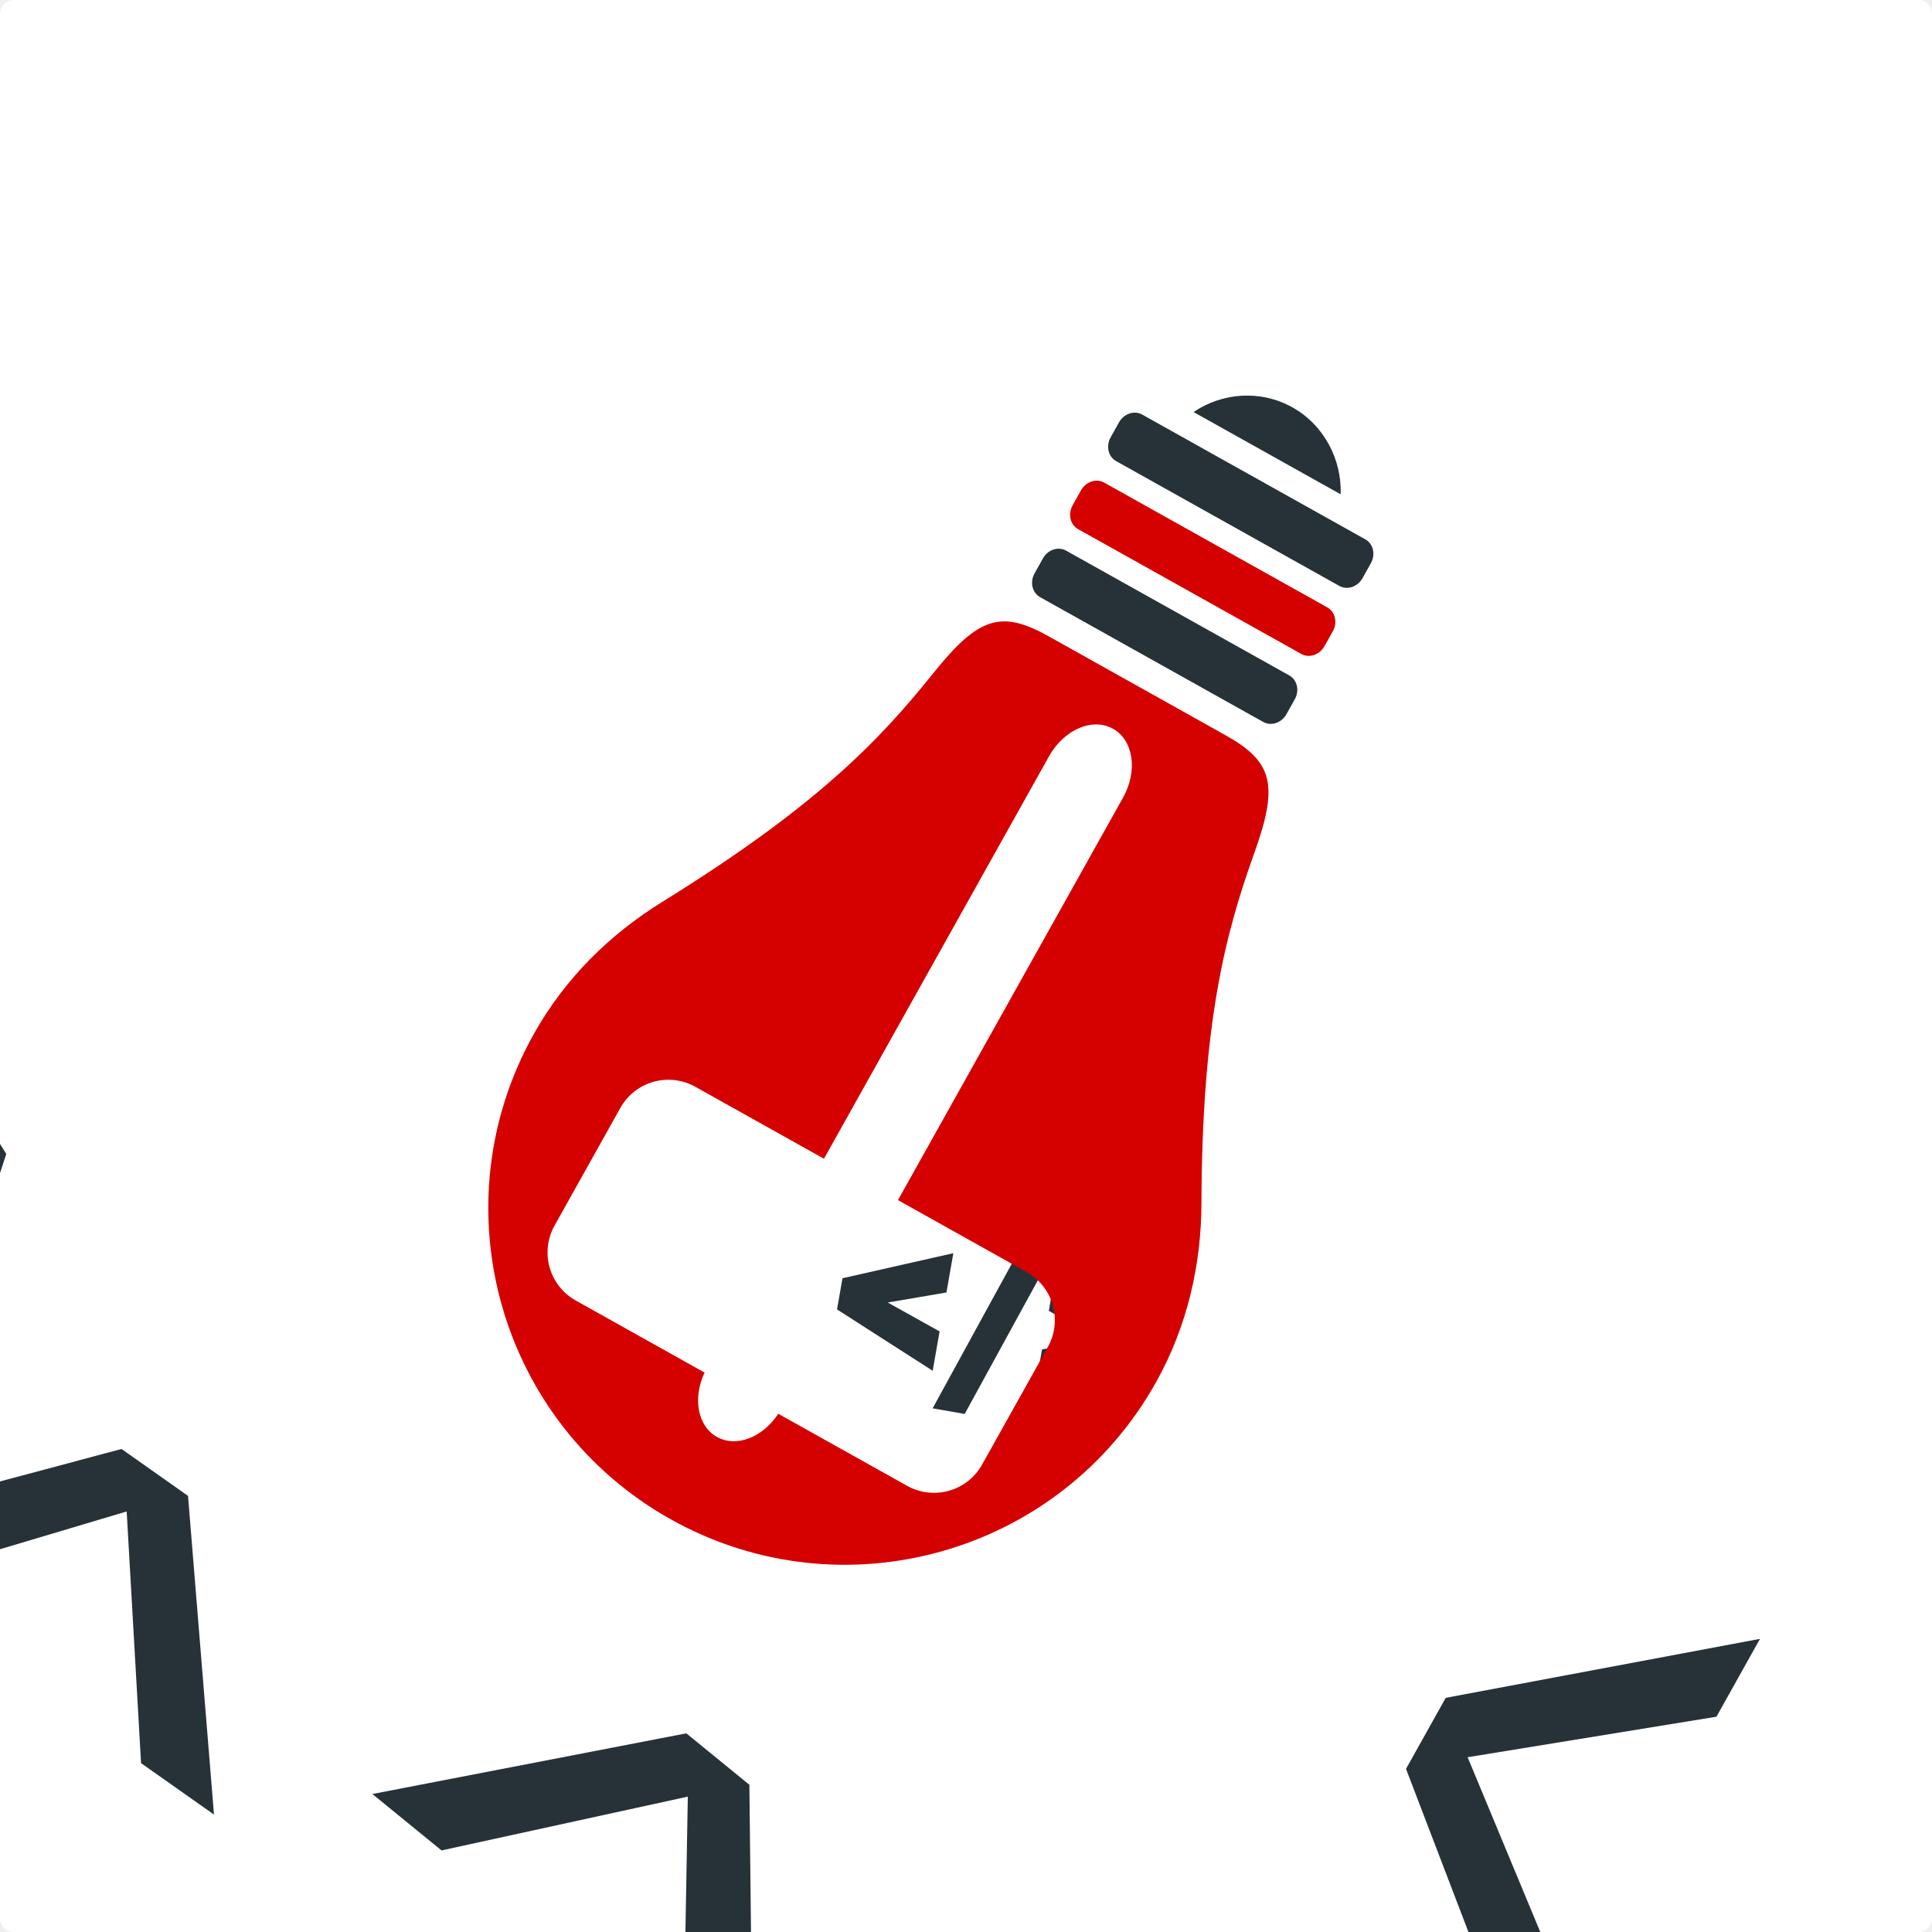
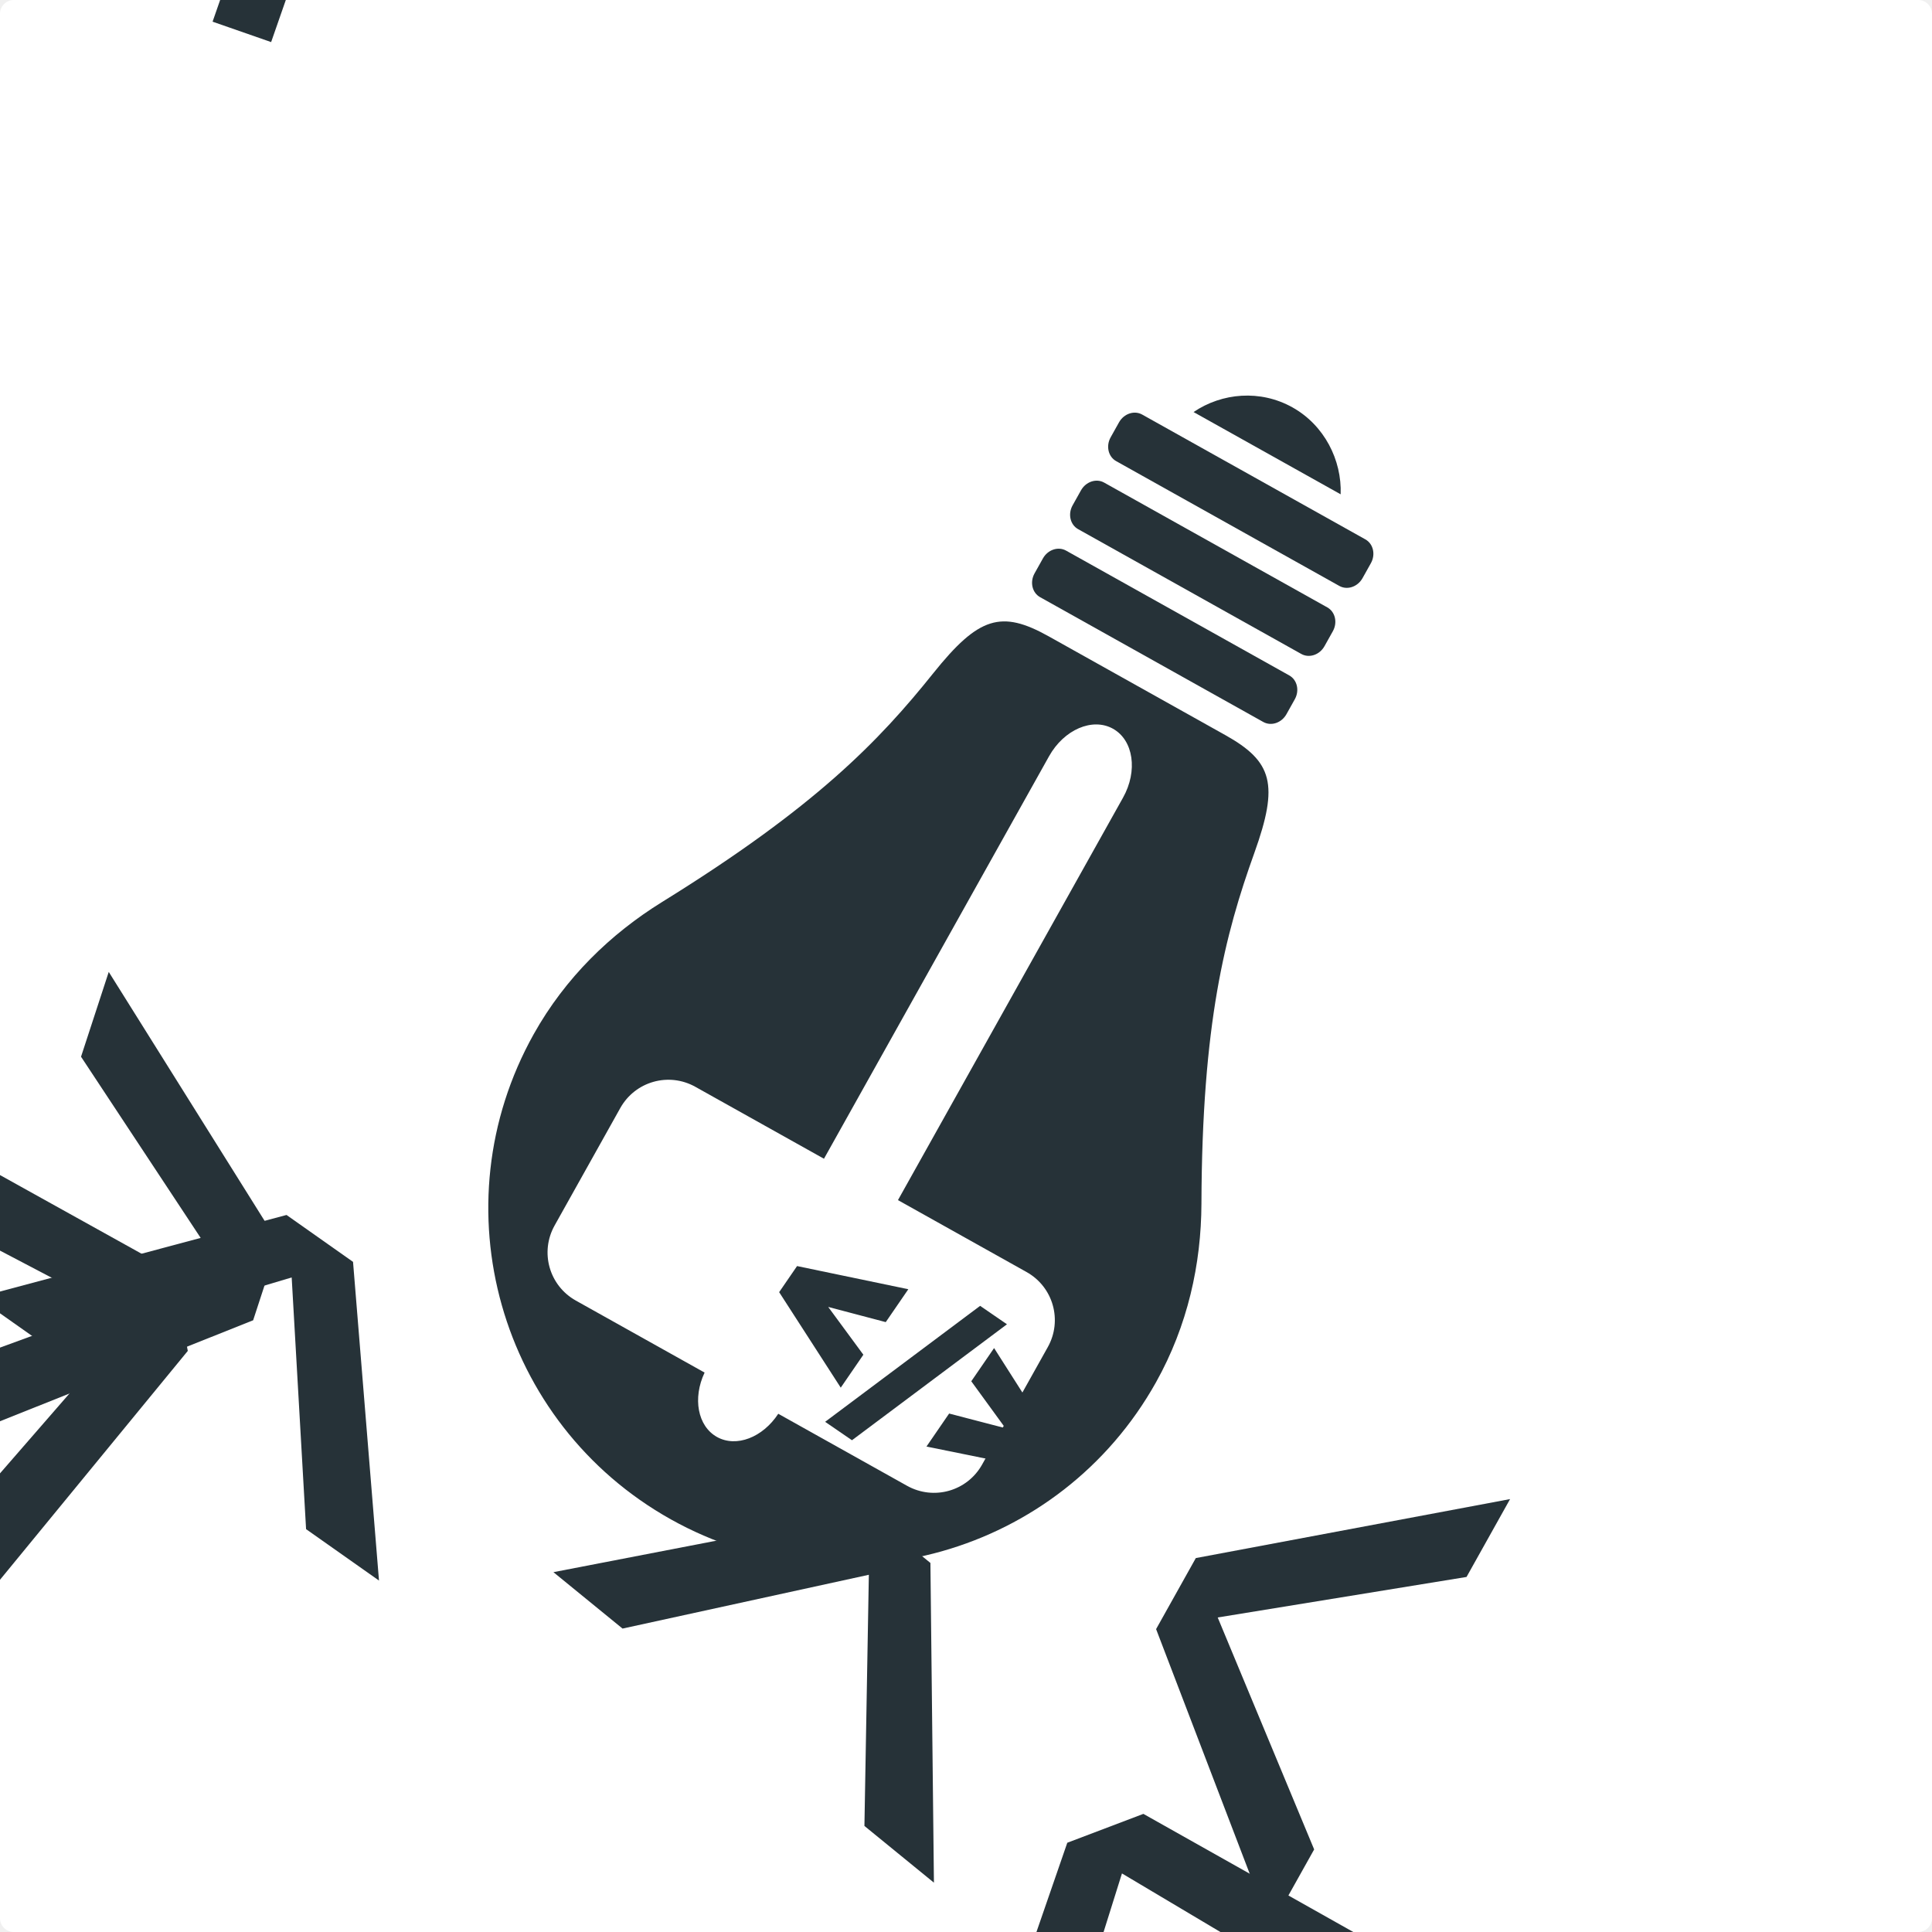
<svg xmlns="http://www.w3.org/2000/svg" width="700mm" height="700mm" viewBox="0 0 700 700" version="1.1" id="svg8">
  <defs id="defs2">
    <style id="style832" type="text/css">  .fil0 {fill:#F0F0F0} .fil1 {fill:#011627;fill-rule:nonzero}  </style>
  </defs>
  <g id="layer1" transform="translate(490.8152,431.2782)">
    <rect style="opacity:1;fill:#ffffff;fill-opacity:1;fill-rule:nonzero;stroke:none;stroke-width:2.856;stroke-linecap:square;stroke-linejoin:miter;stroke-miterlimit:4;stroke-dasharray:none;stroke-dashoffset:0;stroke-opacity:1;paint-order:fill markers stroke" id="rect6141" width="700" height="700" x="-490.815" y="-431.278" rx="5" ry="5" />
-     <g id="g6127" transform="rotate(29.21493,-118.2987,-107.1294)">
-       <path style="fill:#263238;fill-opacity:1;stroke-width:4.616" id="path1067-5" d="m -167.138,-222.631 c -3.286,0 -5.95,2.94 -5.95,6.554 v 6.208 c 0,3.614 2.663,6.554 5.95,6.554 h 92.65 c 3.291,0 5.959,-2.94 5.959,-6.554 v -6.208 c 0,-3.614 -2.668,-6.554 -5.959,-6.554 z" />
-       <path style="fill:#d50000;fill-opacity:1;stroke-width:4.616" id="path1069-2" d="m -167.138,-250.875 c -3.286,0 -5.95,2.94 -5.95,6.563 v 6.203 c 0,3.619 2.663,6.559 5.95,6.559 h 92.65 c 3.291,0 5.959,-2.94 5.959,-6.559 v -6.203 c 0,-3.623 -2.668,-6.563 -5.959,-6.563 z" />
-       <path style="fill:#263238;fill-opacity:1;stroke-width:4.616" id="path1071-9" d="m -167.138,-279.113 c -3.286,0 -5.95,2.94 -5.95,6.559 v 6.203 c 0,3.623 2.663,6.563 5.95,6.563 h 92.65 c 3.291,0 5.959,-2.94 5.959,-6.563 v -6.203 c 0,-3.619 -2.668,-6.559 -5.959,-6.559 z" />
-       <path style="fill:#263238;fill-opacity:1;stroke-width:4.616" id="path1073-9" d="m -151.338,-288.991 c 5.594,-11.151 17.133,-18.97 30.454,-18.97 13.242,0 24.971,7.934 30.611,18.966 h -61.065 z" />
-       <text transform="rotate(160.7533)" id="text1160-9" y="10.75" x="133.811" style="font-style:normal;font-variant:normal;font-weight:bold;font-stretch:normal;font-size:82.159px;line-height:1.25;font-family:Roboto;-inkscape-font-specification:'Roboto, Bold';font-variant-ligatures:normal;font-variant-caps:normal;font-variant-numeric:normal;font-feature-settings:normal;text-align:center;letter-spacing:0px;word-spacing:0px;writing-mode:lr-tb;text-anchor:middle;fill:#263238;fill-opacity:1;stroke:#263238;stroke-width:3;stroke-linecap:square;stroke-linejoin:miter;stroke-miterlimit:4;stroke-dasharray:none;stroke-opacity:1" xml:space="preserve">
-         <tspan style="fill:#263238;fill-opacity:1;stroke:#263238;stroke-width:3;stroke-linecap:square;stroke-linejoin:miter;stroke-miterlimit:4;stroke-dasharray:none;stroke-opacity:1" y="10.75" x="133.811" id="tspan1158-9">&lt;/&gt;</tspan>
+     <path style="fill:#263238;fill-opacity:1;stroke-width:4.616" id="path1067-5" d="m -104.55,-231.777 c -2.868,-1.604 -6.628,-0.338 -8.392,2.817 l -3.03,5.418 c -1.764,3.154 -0.875,7.02 1.994,8.624 l 80.865,45.222 c 2.872,1.606 6.636,0.342 8.4,-2.812 l 3.03,-5.418 c 1.764,-3.154 0.871,-7.023 -2.002,-8.629 z" />
+     <path style="fill:#263238;fill-opacity:1;stroke-width:4.616" id="path1069-2" d="m -90.765,-256.427 c -2.868,-1.604 -6.628,-0.338 -8.396,2.825 l -3.028,5.414 c -1.766,3.158 -0.877,7.024 1.991,8.628 l 80.865,45.222 c 2.872,1.606 6.636,0.342 8.402,-2.816 l 3.028,-5.414 c 1.768,-3.162 0.875,-7.031 -1.997,-8.637 z" />
+     <path style="fill:#263238;fill-opacity:1;stroke-width:4.616" id="path1071-9" d="m -76.982,-281.074 c -2.868,-1.604 -6.628,-0.338 -8.394,2.821 l -3.028,5.414 c -1.768,3.162 -0.879,7.028 1.989,8.633 l 80.865,45.222 c 2.872,1.606 6.636,0.342 8.404,-2.82 l 3.028,-5.414 c 1.766,-3.158 0.873,-7.027 -2,-8.633 z" />
+     <path style="fill:#263238;fill-opacity:1;stroke-width:4.616" id="path1073-9" d="m -58.371,-281.983 c 10.325,-7.002 24.213,-8.195 35.84,-1.693 11.558,6.463 17.922,19.113 17.46,31.494 l -53.298,-29.805 z" />
+     <text transform="rotate(-145.5292)" id="text1160-9" y="-117.825" x="145.809" style="font-style:normal;font-variant:normal;font-weight:bold;font-stretch:normal;font-size:82.159px;line-height:1.25;font-family:Roboto;-inkscape-font-specification:'Roboto, Bold';font-variant-ligatures:normal;font-variant-caps:normal;font-variant-numeric:normal;font-feature-settings:normal;text-align:center;letter-spacing:0px;word-spacing:0px;writing-mode:lr-tb;text-anchor:middle;fill:#263238;fill-opacity:1;stroke:#263238;stroke-width:3;stroke-linecap:square;stroke-linejoin:miter;stroke-miterlimit:4;stroke-dasharray:none;stroke-opacity:1" xml:space="preserve">
+       <tspan style="fill:#263238;fill-opacity:1;stroke:#263238;stroke-width:3;stroke-linecap:square;stroke-linejoin:miter;stroke-miterlimit:4;stroke-dasharray:none;stroke-opacity:1" y="-117.825" x="145.809" id="tspan1158-9">&lt;/&gt;</tspan>
+     </text>
+     <g style="fill:#263238;fill-opacity:1" transform="rotate(29.21493,-118.2987,-107.1294)" id="g5574">
+       <text xml:space="preserve" style="font-style:normal;font-variant:normal;font-weight:bold;font-stretch:normal;font-size:172.321px;line-height:1.25;font-family:Consolas;-inkscape-font-specification:'Consolas, Bold';font-variant-ligatures:normal;font-variant-caps:normal;font-variant-numeric:normal;font-feature-settings:normal;text-align:center;letter-spacing:0px;word-spacing:0px;writing-mode:lr-tb;text-anchor:middle;fill:#263238;fill-opacity:1;stroke:none;stroke-width:2.035" x="-131.175" y="-285.514" id="text1523-4-5" transform="rotate(10)">
+         <tspan id="tspan1521-2-7" x="-131.175" y="-285.514" style="font-style:normal;font-variant:normal;font-weight:bold;font-stretch:normal;font-size:172.321px;font-family:Consolas;-inkscape-font-specification:'Consolas, Bold';font-variant-ligatures:normal;font-variant-caps:normal;font-variant-numeric:normal;font-feature-settings:normal;text-align:center;writing-mode:lr-tb;text-anchor:middle;fill:#263238;fill-opacity:1;stroke-width:2.035">!</tspan>
      </text>
-       <g style="fill:#d50000;fill-opacity:1" transform="translate(-7.7407525e-6)" id="g5574">
-         <text xml:space="preserve" style="font-style:normal;font-variant:normal;font-weight:bold;font-stretch:normal;font-size:172.321px;line-height:1.25;font-family:Consolas;-inkscape-font-specification:'Consolas, Bold';font-variant-ligatures:normal;font-variant-caps:normal;font-variant-numeric:normal;font-feature-settings:normal;text-align:center;letter-spacing:0px;word-spacing:0px;writing-mode:lr-tb;text-anchor:middle;fill:#d50000;fill-opacity:1;stroke:none;stroke-width:2.035" x="-131.175" y="-285.514" id="text1523-4-5" transform="rotate(10)">
-           <tspan id="tspan1521-2-7" x="-131.175" y="-285.514" style="font-style:normal;font-variant:normal;font-weight:bold;font-stretch:normal;font-size:172.321px;font-family:Consolas;-inkscape-font-specification:'Consolas, Bold';font-variant-ligatures:normal;font-variant-caps:normal;font-variant-numeric:normal;font-feature-settings:normal;text-align:center;writing-mode:lr-tb;text-anchor:middle;fill:#d50000;fill-opacity:1;stroke-width:2.035">!</tspan>
+       <text xml:space="preserve" style="font-style:normal;font-variant:normal;font-weight:bold;font-stretch:normal;font-size:172.321px;line-height:1.25;font-family:Consolas;-inkscape-font-specification:'Consolas, Bold';font-variant-ligatures:normal;font-variant-caps:normal;font-variant-numeric:normal;font-feature-settings:normal;text-align:center;letter-spacing:0px;word-spacing:0px;writing-mode:lr-tb;text-anchor:middle;fill:#263238;fill-opacity:1;stroke:none;stroke-width:2.035" x="-106.682" y="-327.47" id="text1523-4-2" transform="rotate(-10)">
+         <tspan id="tspan1521-2-4" x="-106.682" y="-327.47" style="font-style:normal;font-variant:normal;font-weight:bold;font-stretch:normal;font-size:172.321px;font-family:Consolas;-inkscape-font-specification:'Consolas, Bold';font-variant-ligatures:normal;font-variant-caps:normal;font-variant-numeric:normal;font-feature-settings:normal;text-align:center;writing-mode:lr-tb;text-anchor:middle;fill:#263238;fill-opacity:1;stroke-width:2.035">!</tspan>
+       </text>
+     </g>
+     <g style="fill:#263238;fill-opacity:1" id="g6062" transform="rotate(29.21493,-118.2987,-107.1294)">
+       <text xml:space="preserve" style="font-style:normal;font-variant:normal;font-weight:normal;font-stretch:normal;font-size:250.343px;line-height:1.25;font-family:Consolas;-inkscape-font-specification:'Consolas, Normal';font-variant-ligatures:normal;font-variant-caps:normal;font-variant-numeric:normal;font-feature-settings:normal;text-align:center;letter-spacing:0px;word-spacing:0px;writing-mode:lr-tb;text-anchor:middle;fill:#263238;fill-opacity:1;stroke:none;stroke-width:2.956" x="6.131" y="141.23" id="text1523" transform="matrix(0.6754322,-0.1326603,0.2799879,1.425542,0,0)">
+         <tspan id="tspan1521" x="6.131" y="141.23" style="font-style:normal;font-variant:normal;font-weight:normal;font-stretch:normal;font-size:250.343px;font-family:Consolas;-inkscape-font-specification:'Consolas, Normal';font-variant-ligatures:normal;font-variant-caps:normal;font-variant-numeric:normal;font-feature-settings:normal;text-align:center;writing-mode:lr-tb;text-anchor:middle;fill:#263238;fill-opacity:1;stroke-width:2.956">&gt;</tspan>
+       </text>
+       <text xml:space="preserve" style="font-style:normal;font-variant:normal;font-weight:normal;font-stretch:normal;font-size:250.343px;line-height:1.25;font-family:Consolas;-inkscape-font-specification:'Consolas, Normal';font-variant-ligatures:normal;font-variant-caps:normal;font-variant-numeric:normal;font-feature-settings:normal;text-align:center;letter-spacing:0px;word-spacing:0px;writing-mode:lr-tb;text-anchor:middle;fill:#263238;fill-opacity:1;stroke:none;stroke-width:2.956" x="387.293" y="138.881" id="text1523-1" transform="scale(-0.6883367,1.452778)">
+         <tspan id="tspan1521-7" x="387.293" y="138.881" style="font-style:normal;font-variant:normal;font-weight:normal;font-stretch:normal;font-size:250.343px;font-family:Consolas;-inkscape-font-specification:'Consolas, Normal';font-variant-ligatures:normal;font-variant-caps:normal;font-variant-numeric:normal;font-feature-settings:normal;text-align:center;writing-mode:lr-tb;text-anchor:middle;fill:#263238;fill-opacity:1;stroke-width:2.956">&gt;</tspan>
+       </text>
+       <g id="g5586" transform="translate(2.672682)" style="fill:#263238;fill-opacity:1">
+         <text transform="matrix(-0.5272965,-0.4424543,-0.9338274,1.112892,0,0)" id="text1523-1-4" y="140.142" x="374.411" style="font-style:normal;font-variant:normal;font-weight:normal;font-stretch:normal;font-size:250.343px;line-height:1.25;font-family:Consolas;-inkscape-font-specification:'Consolas, Normal';font-variant-ligatures:normal;font-variant-caps:normal;font-variant-numeric:normal;font-feature-settings:normal;text-align:center;letter-spacing:0px;word-spacing:0px;writing-mode:lr-tb;text-anchor:middle;fill:#263238;fill-opacity:1;stroke:none;stroke-width:2.956" xml:space="preserve">
+           <tspan style="font-style:normal;font-variant:normal;font-weight:normal;font-stretch:normal;font-size:250.343px;font-family:Consolas;-inkscape-font-specification:'Consolas, Normal';font-variant-ligatures:normal;font-variant-caps:normal;font-variant-numeric:normal;font-feature-settings:normal;text-align:center;writing-mode:lr-tb;text-anchor:middle;fill:#263238;fill-opacity:1;stroke-width:2.956" y="140.142" x="374.411" id="tspan1521-7-1">&gt;</tspan>
        </text>
-         <text xml:space="preserve" style="font-style:normal;font-variant:normal;font-weight:bold;font-stretch:normal;font-size:172.321px;line-height:1.25;font-family:Consolas;-inkscape-font-specification:'Consolas, Bold';font-variant-ligatures:normal;font-variant-caps:normal;font-variant-numeric:normal;font-feature-settings:normal;text-align:center;letter-spacing:0px;word-spacing:0px;writing-mode:lr-tb;text-anchor:middle;fill:#d50000;fill-opacity:1;stroke:none;stroke-width:2.035" x="-106.682" y="-327.47" id="text1523-4-2" transform="rotate(-10)">
-           <tspan id="tspan1521-2-4" x="-106.682" y="-327.47" style="font-style:normal;font-variant:normal;font-weight:bold;font-stretch:normal;font-size:172.321px;font-family:Consolas;-inkscape-font-specification:'Consolas, Bold';font-variant-ligatures:normal;font-variant-caps:normal;font-variant-numeric:normal;font-feature-settings:normal;text-align:center;writing-mode:lr-tb;text-anchor:middle;fill:#d50000;fill-opacity:1;stroke-width:2.035">!</tspan>
+         <text transform="matrix(0.5272965,-0.4424543,0.9338274,1.112892,0,0)" id="text1523-1-4-9" y="30.875" x="99.574" style="font-style:normal;font-variant:normal;font-weight:normal;font-stretch:normal;font-size:250.343px;line-height:1.25;font-family:Consolas;-inkscape-font-specification:'Consolas, Normal';font-variant-ligatures:normal;font-variant-caps:normal;font-variant-numeric:normal;font-feature-settings:normal;text-align:center;letter-spacing:0px;word-spacing:0px;writing-mode:lr-tb;text-anchor:middle;fill:#263238;fill-opacity:1;stroke:none;stroke-width:2.956" xml:space="preserve">
+           <tspan style="font-style:normal;font-variant:normal;font-weight:normal;font-stretch:normal;font-size:250.343px;font-family:Consolas;-inkscape-font-specification:'Consolas, Normal';font-variant-ligatures:normal;font-variant-caps:normal;font-variant-numeric:normal;font-feature-settings:normal;text-align:center;writing-mode:lr-tb;text-anchor:middle;fill:#263238;fill-opacity:1;stroke-width:2.956" y="30.875" x="99.574" id="tspan1521-7-1-0">&gt;</tspan>
        </text>
      </g>
-       <g style="fill:#263238;fill-opacity:1" id="g6062">
-         <text xml:space="preserve" style="font-style:normal;font-variant:normal;font-weight:normal;font-stretch:normal;font-size:250.343px;line-height:1.25;font-family:Consolas;-inkscape-font-specification:'Consolas, Normal';font-variant-ligatures:normal;font-variant-caps:normal;font-variant-numeric:normal;font-feature-settings:normal;text-align:center;letter-spacing:0px;word-spacing:0px;writing-mode:lr-tb;text-anchor:middle;fill:#263238;fill-opacity:1;stroke:none;stroke-width:2.956" x="6.131" y="141.23" id="text1523" transform="matrix(0.6754322,-0.1326603,0.2799879,1.425542,0,0)">
-           <tspan id="tspan1521" x="6.131" y="141.23" style="font-style:normal;font-variant:normal;font-weight:normal;font-stretch:normal;font-size:250.343px;font-family:Consolas;-inkscape-font-specification:'Consolas, Normal';font-variant-ligatures:normal;font-variant-caps:normal;font-variant-numeric:normal;font-feature-settings:normal;text-align:center;writing-mode:lr-tb;text-anchor:middle;fill:#263238;fill-opacity:1;stroke-width:2.956">&gt;</tspan>
-         </text>
-         <text xml:space="preserve" style="font-style:normal;font-variant:normal;font-weight:normal;font-stretch:normal;font-size:250.343px;line-height:1.25;font-family:Consolas;-inkscape-font-specification:'Consolas, Normal';font-variant-ligatures:normal;font-variant-caps:normal;font-variant-numeric:normal;font-feature-settings:normal;text-align:center;letter-spacing:0px;word-spacing:0px;writing-mode:lr-tb;text-anchor:middle;fill:#263238;fill-opacity:1;stroke:none;stroke-width:2.956" x="387.293" y="138.881" id="text1523-1" transform="scale(-0.6883367,1.452778)">
-           <tspan id="tspan1521-7" x="387.293" y="138.881" style="font-style:normal;font-variant:normal;font-weight:normal;font-stretch:normal;font-size:250.343px;font-family:Consolas;-inkscape-font-specification:'Consolas, Normal';font-variant-ligatures:normal;font-variant-caps:normal;font-variant-numeric:normal;font-feature-settings:normal;text-align:center;writing-mode:lr-tb;text-anchor:middle;fill:#263238;fill-opacity:1;stroke-width:2.956">&gt;</tspan>
-         </text>
-         <g id="g5586" transform="translate(2.672682)" style="fill:#263238;fill-opacity:1">
-           <text transform="matrix(-0.5272965,-0.4424543,-0.9338274,1.112892,0,0)" id="text1523-1-4" y="140.142" x="374.411" style="font-style:normal;font-variant:normal;font-weight:normal;font-stretch:normal;font-size:250.343px;line-height:1.25;font-family:Consolas;-inkscape-font-specification:'Consolas, Normal';font-variant-ligatures:normal;font-variant-caps:normal;font-variant-numeric:normal;font-feature-settings:normal;text-align:center;letter-spacing:0px;word-spacing:0px;writing-mode:lr-tb;text-anchor:middle;fill:#263238;fill-opacity:1;stroke:none;stroke-width:2.956" xml:space="preserve">
-             <tspan style="font-style:normal;font-variant:normal;font-weight:normal;font-stretch:normal;font-size:250.343px;font-family:Consolas;-inkscape-font-specification:'Consolas, Normal';font-variant-ligatures:normal;font-variant-caps:normal;font-variant-numeric:normal;font-feature-settings:normal;text-align:center;writing-mode:lr-tb;text-anchor:middle;fill:#263238;fill-opacity:1;stroke-width:2.956" y="140.142" x="374.411" id="tspan1521-7-1">&gt;</tspan>
-           </text>
-           <text transform="matrix(0.5272965,-0.4424543,0.9338274,1.112892,0,0)" id="text1523-1-4-9" y="30.875" x="99.574" style="font-style:normal;font-variant:normal;font-weight:normal;font-stretch:normal;font-size:250.343px;line-height:1.25;font-family:Consolas;-inkscape-font-specification:'Consolas, Normal';font-variant-ligatures:normal;font-variant-caps:normal;font-variant-numeric:normal;font-feature-settings:normal;text-align:center;letter-spacing:0px;word-spacing:0px;writing-mode:lr-tb;text-anchor:middle;fill:#263238;fill-opacity:1;stroke:none;stroke-width:2.956" xml:space="preserve">
-             <tspan style="font-style:normal;font-variant:normal;font-weight:normal;font-stretch:normal;font-size:250.343px;font-family:Consolas;-inkscape-font-specification:'Consolas, Normal';font-variant-ligatures:normal;font-variant-caps:normal;font-variant-numeric:normal;font-feature-settings:normal;text-align:center;writing-mode:lr-tb;text-anchor:middle;fill:#263238;fill-opacity:1;stroke-width:2.956" y="30.875" x="99.574" id="tspan1521-7-1-0">&gt;</tspan>
-           </text>
-         </g>
-         <text xml:space="preserve" style="font-style:normal;font-variant:normal;font-weight:normal;font-stretch:normal;font-size:250.343px;line-height:1.25;font-family:Consolas;-inkscape-font-specification:'Consolas, Normal';font-variant-ligatures:normal;font-variant-caps:normal;font-variant-numeric:normal;font-feature-settings:normal;text-align:center;letter-spacing:0px;word-spacing:0px;writing-mode:lr-tb;text-anchor:middle;fill:#263238;fill-opacity:1;stroke:none;stroke-width:2.956" x="237.049" y="262.11" id="text1523-1-4-9-4" transform="matrix(0.0716538,-0.6845971,-1.444885,-0.1512298,0,0)">
-           <tspan id="tspan1521-7-1-0-1" x="237.049" y="262.11" style="font-style:normal;font-variant:normal;font-weight:normal;font-stretch:normal;font-size:250.343px;font-family:Consolas;-inkscape-font-specification:'Consolas, Normal';font-variant-ligatures:normal;font-variant-caps:normal;font-variant-numeric:normal;font-feature-settings:normal;text-align:center;writing-mode:lr-tb;text-anchor:middle;fill:#263238;fill-opacity:1;stroke-width:2.956">&gt;</tspan>
-         </text>
-         <text xml:space="preserve" style="font-style:normal;font-variant:normal;font-weight:normal;font-stretch:normal;font-size:250.343px;line-height:1.25;font-family:Consolas;-inkscape-font-specification:'Consolas, Normal';font-variant-ligatures:normal;font-variant-caps:normal;font-variant-numeric:normal;font-feature-settings:normal;text-align:center;letter-spacing:0px;word-spacing:0px;writing-mode:lr-tb;text-anchor:middle;fill:#263238;fill-opacity:1;stroke:none;stroke-width:2.956" x="281.266" y="61.818" id="text1523-1-4-9-4-1" transform="matrix(0.1195284,-0.6778793,1.430707,0.2522721,0,0)">
-           <tspan id="tspan1521-7-1-0-1-9" x="281.266" y="61.818" style="font-style:normal;font-variant:normal;font-weight:normal;font-stretch:normal;font-size:250.343px;font-family:Consolas;-inkscape-font-specification:'Consolas, Normal';font-variant-ligatures:normal;font-variant-caps:normal;font-variant-numeric:normal;font-feature-settings:normal;text-align:center;writing-mode:lr-tb;text-anchor:middle;fill:#263238;fill-opacity:1;stroke-width:2.956">&gt;</tspan>
-         </text>
-       </g>
-       <path id="path1075-3" d="m -120.806,153.607 c 71.335,0 129.174,-57.835 129.174,-129.175 0,-23.489 -6.596,-45.326 -17.221,-64.495 -31.724,-57.151 -40.128,-89.244 -45.303,-120.308 -4.343,-26.032 -10.353,-32.079 -30.02,-32.079 h -73.26 c -19.672,0 -25.682,6.051 -30.025,32.079 -5.174,31.059 -13.579,63.157 -45.303,120.308 -10.625,19.169 -17.217,41.006 -17.217,64.495 0,71.34 57.835,129.175 129.175,129.175 z m 0,-34.211 c -8.035,0 -14.588,-7.957 -15.292,-18.174 h -53.442 c -11.08,0 -20,-8.92 -20,-20 V 32.488 c 0,-11.08 8.92,-20 20,-20 h 53.376 V -154.6 c 0,-11.08 6.85,-20 15.358,-20 8.508,0 15.358,8.92 15.358,20 V 12.488 h 53.376 c 11.08,0 20,8.92 20,20 v 48.733 c 0,11.08 -8.92,20 -20,20 H -105.514 c -0.704,10.217 -7.256,18.174 -15.292,18.174 z" style="fill:#d50000;fill-opacity:1;stroke:none;stroke-width:4.616;stroke-opacity:1" />
+       <text xml:space="preserve" style="font-style:normal;font-variant:normal;font-weight:normal;font-stretch:normal;font-size:250.343px;line-height:1.25;font-family:Consolas;-inkscape-font-specification:'Consolas, Normal';font-variant-ligatures:normal;font-variant-caps:normal;font-variant-numeric:normal;font-feature-settings:normal;text-align:center;letter-spacing:0px;word-spacing:0px;writing-mode:lr-tb;text-anchor:middle;fill:#263238;fill-opacity:1;stroke:none;stroke-width:2.956" x="237.049" y="262.11" id="text1523-1-4-9-4" transform="matrix(0.0716538,-0.6845971,-1.444885,-0.1512298,0,0)">
+         <tspan id="tspan1521-7-1-0-1" x="237.049" y="262.11" style="font-style:normal;font-variant:normal;font-weight:normal;font-stretch:normal;font-size:250.343px;font-family:Consolas;-inkscape-font-specification:'Consolas, Normal';font-variant-ligatures:normal;font-variant-caps:normal;font-variant-numeric:normal;font-feature-settings:normal;text-align:center;writing-mode:lr-tb;text-anchor:middle;fill:#263238;fill-opacity:1;stroke-width:2.956">&gt;</tspan>
+       </text>
+       <text xml:space="preserve" style="font-style:normal;font-variant:normal;font-weight:normal;font-stretch:normal;font-size:250.343px;line-height:1.25;font-family:Consolas;-inkscape-font-specification:'Consolas, Normal';font-variant-ligatures:normal;font-variant-caps:normal;font-variant-numeric:normal;font-feature-settings:normal;text-align:center;letter-spacing:0px;word-spacing:0px;writing-mode:lr-tb;text-anchor:middle;fill:#263238;fill-opacity:1;stroke:none;stroke-width:2.956" x="281.266" y="61.818" id="text1523-1-4-9-4-1" transform="matrix(0.1195284,-0.6778793,1.430707,0.2522721,0,0)">
+         <tspan id="tspan1521-7-1-0-1-9" x="281.266" y="61.818" style="font-style:normal;font-variant:normal;font-weight:normal;font-stretch:normal;font-size:250.343px;font-family:Consolas;-inkscape-font-specification:'Consolas, Normal';font-variant-ligatures:normal;font-variant-caps:normal;font-variant-numeric:normal;font-feature-settings:normal;text-align:center;writing-mode:lr-tb;text-anchor:middle;fill:#263238;fill-opacity:1;stroke-width:2.956">&gt;</tspan>
+       </text>
    </g>
+     <path id="path1075-3" d="m -247.749,119.216 c 62.261,34.818 140.971,12.57 175.791,-49.695 11.465,-20.501 16.366,-42.78 16.449,-64.696 0.207,-65.365 8.535,-97.478 19.181,-127.116 8.915,-24.841 6.621,-33.051 -10.544,-42.651 l -63.941,-35.757 c -17.17,-9.602 -25.368,-7.254 -41.863,13.343 -19.675,24.583 -42.678,48.495 -98.261,82.892 -18.63,11.544 -35.041,27.386 -46.506,47.888 -34.82,62.265 -12.571,140.971 49.694,175.791 z m 16.698,-29.859 c -7.013,-3.922 -8.849,-14.065 -4.476,-23.326 l -46.644,-26.084 c -9.671,-5.408 -13.102,-17.547 -7.694,-27.218 l 23.786,-42.534 c 5.408,-9.671 17.547,-13.102 27.217,-7.694 l 46.586,26.052 81.554,-145.834 c 5.408,-9.671 15.74,-14.113 23.166,-9.96 7.426,4.153 9.05,15.282 3.642,24.952 L -165.466,3.544 -118.88,29.596 c 9.671,5.408 13.102,17.547 7.694,27.217 l -23.786,42.534 c -5.408,9.671 -17.547,13.103 -27.218,7.695 l -46.644,-26.084 c -5.602,8.574 -15.204,12.321 -22.217,8.399 z" style="fill:#263238;fill-opacity:1;stroke:none;stroke-width:4.616;stroke-opacity:1" />
    <flowRoot xml:space="preserve" id="flowRoot6129" style="font-style:normal;font-variant:normal;font-weight:bold;font-stretch:normal;font-size:84.68px;line-height:1.25;font-family:Roboto;-inkscape-font-specification:'Roboto, Bold';font-variant-ligatures:normal;font-variant-caps:normal;font-variant-numeric:normal;font-feature-settings:normal;text-align:center;letter-spacing:0px;word-spacing:0px;writing-mode:lr-tb;text-anchor:middle;fill:#000000;fill-opacity:1;stroke:none" transform="matrix(0.2645833,0,0,0.2645833,-372.6828,-423.3198)">
      <flowRegion id="flowRegion6131">
        <rect id="rect6133" width="20.203" height="84.853" x="-129.3" y="-140.002" />
      </flowRegion>
      <flowPara id="flowPara6135">Programação orientada a </flowPara>
    </flowRoot>
  </g>
</svg>
